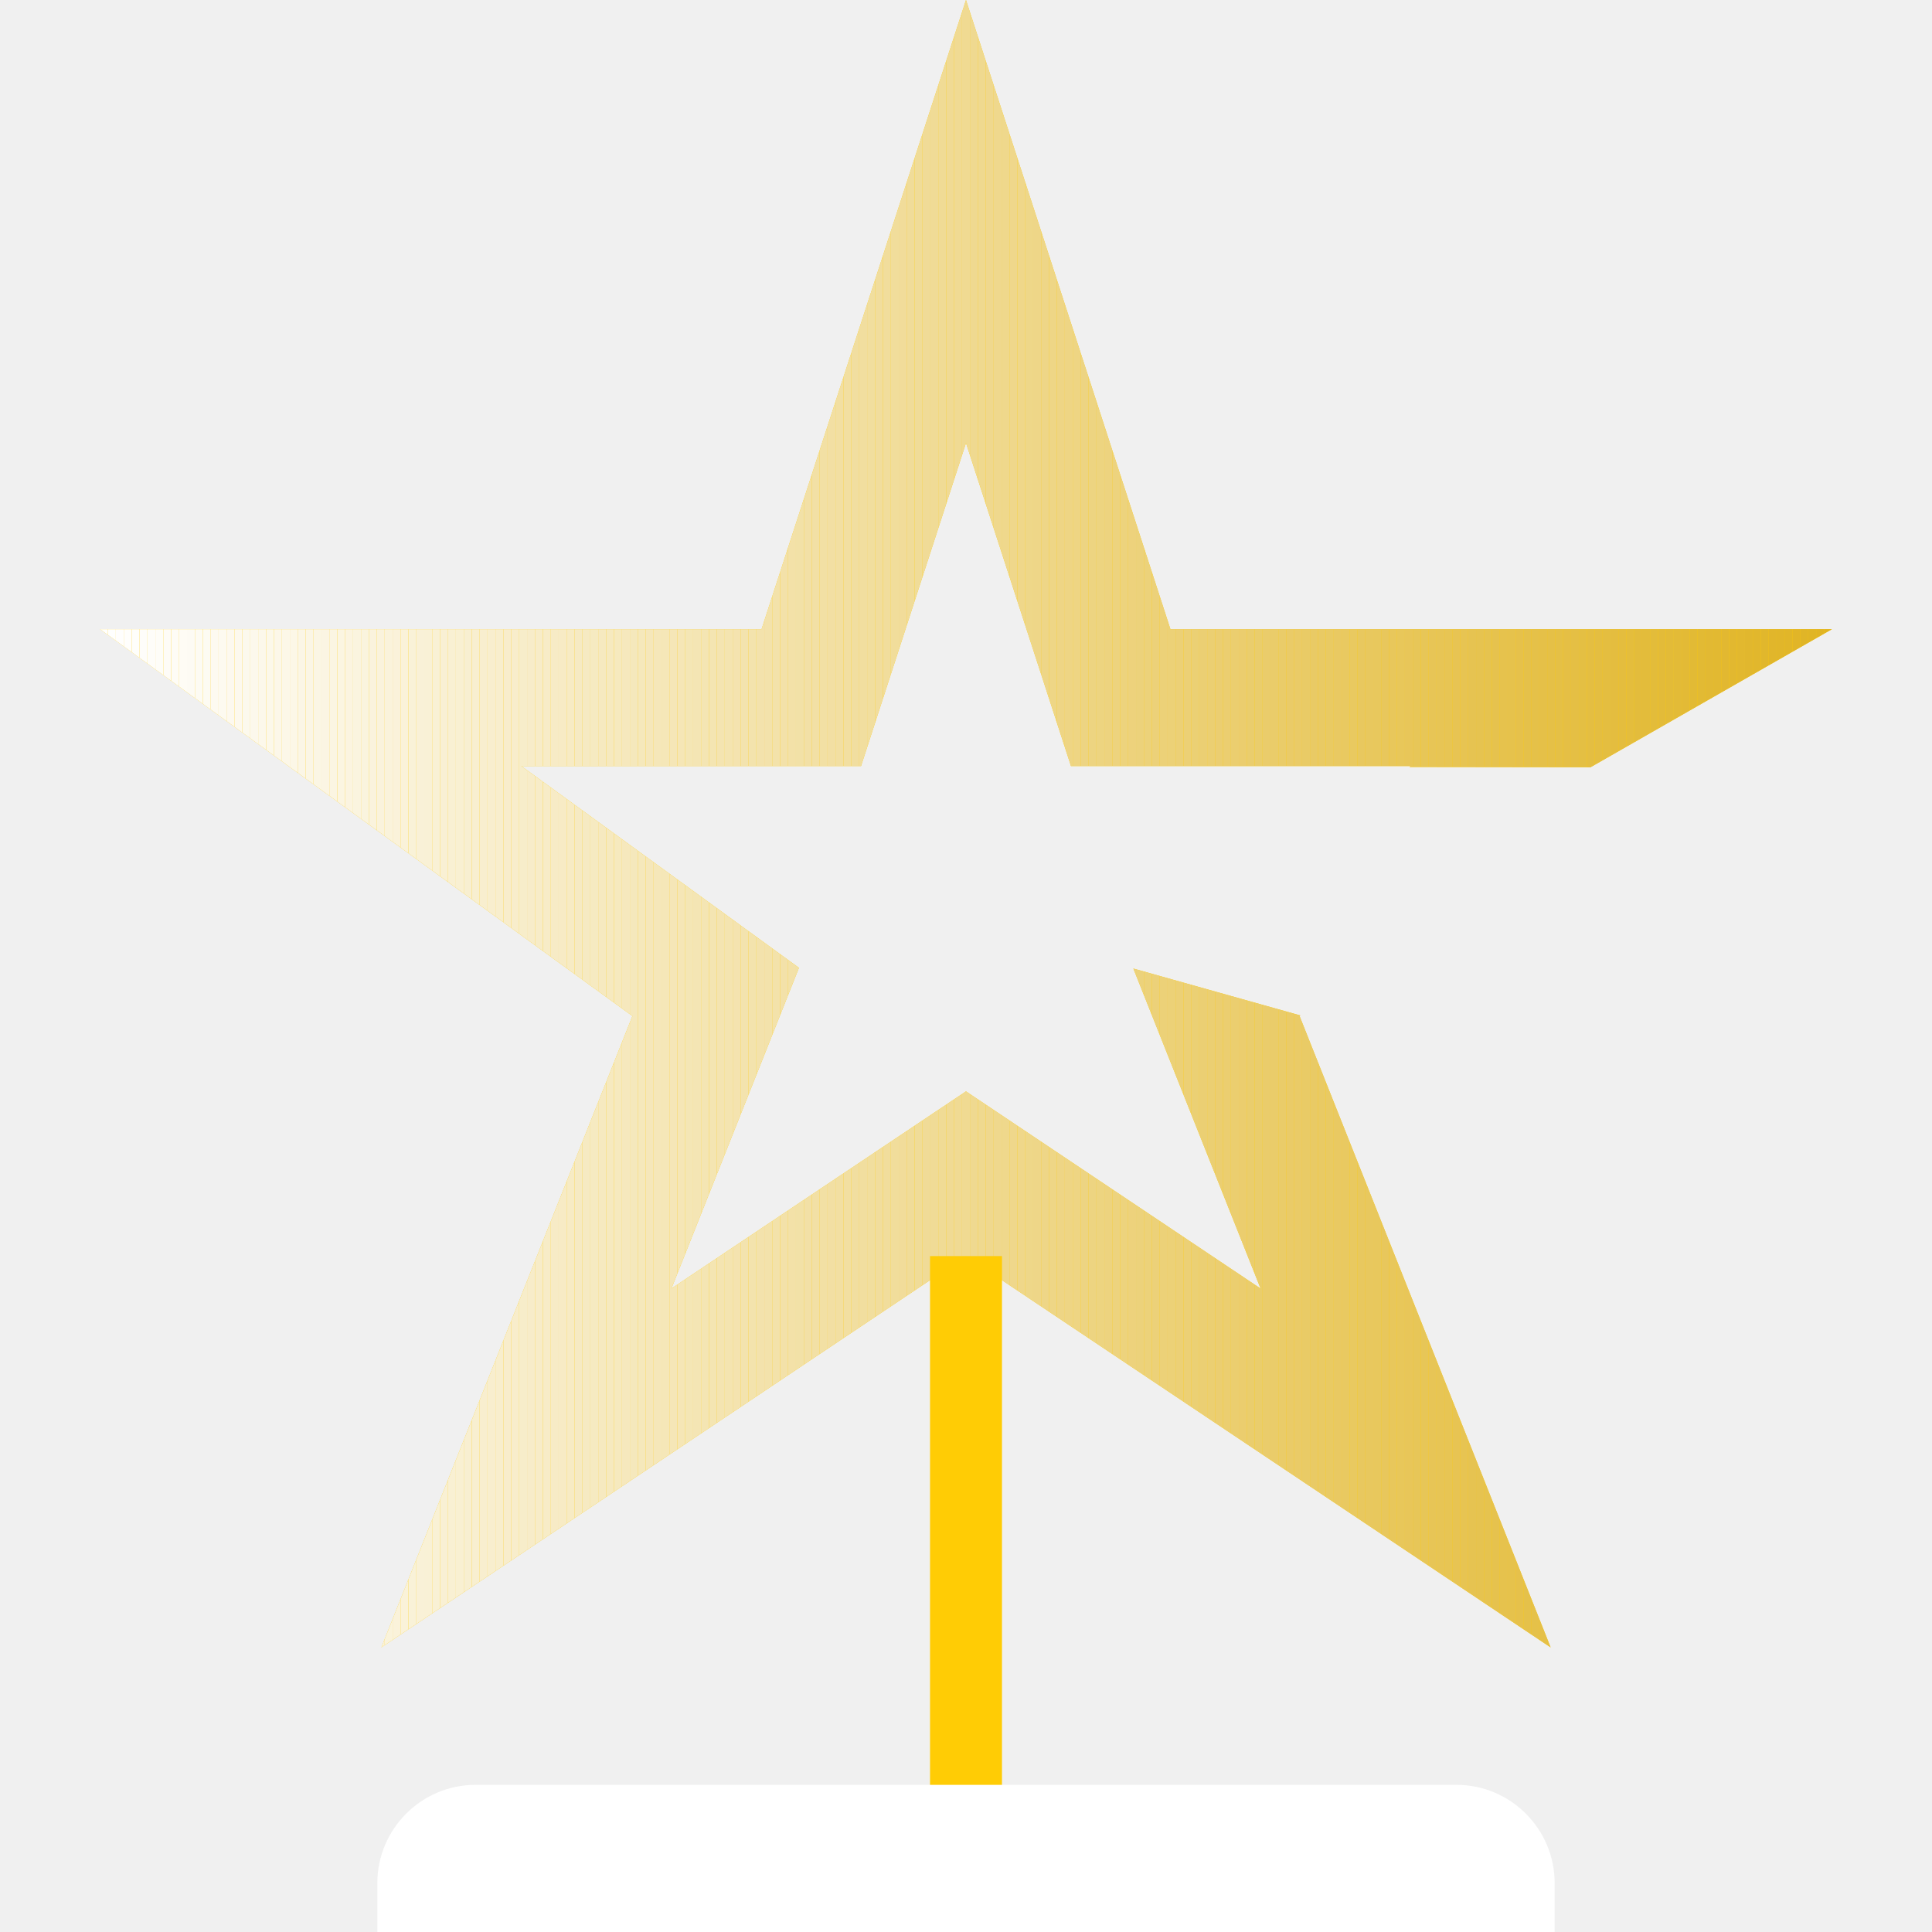
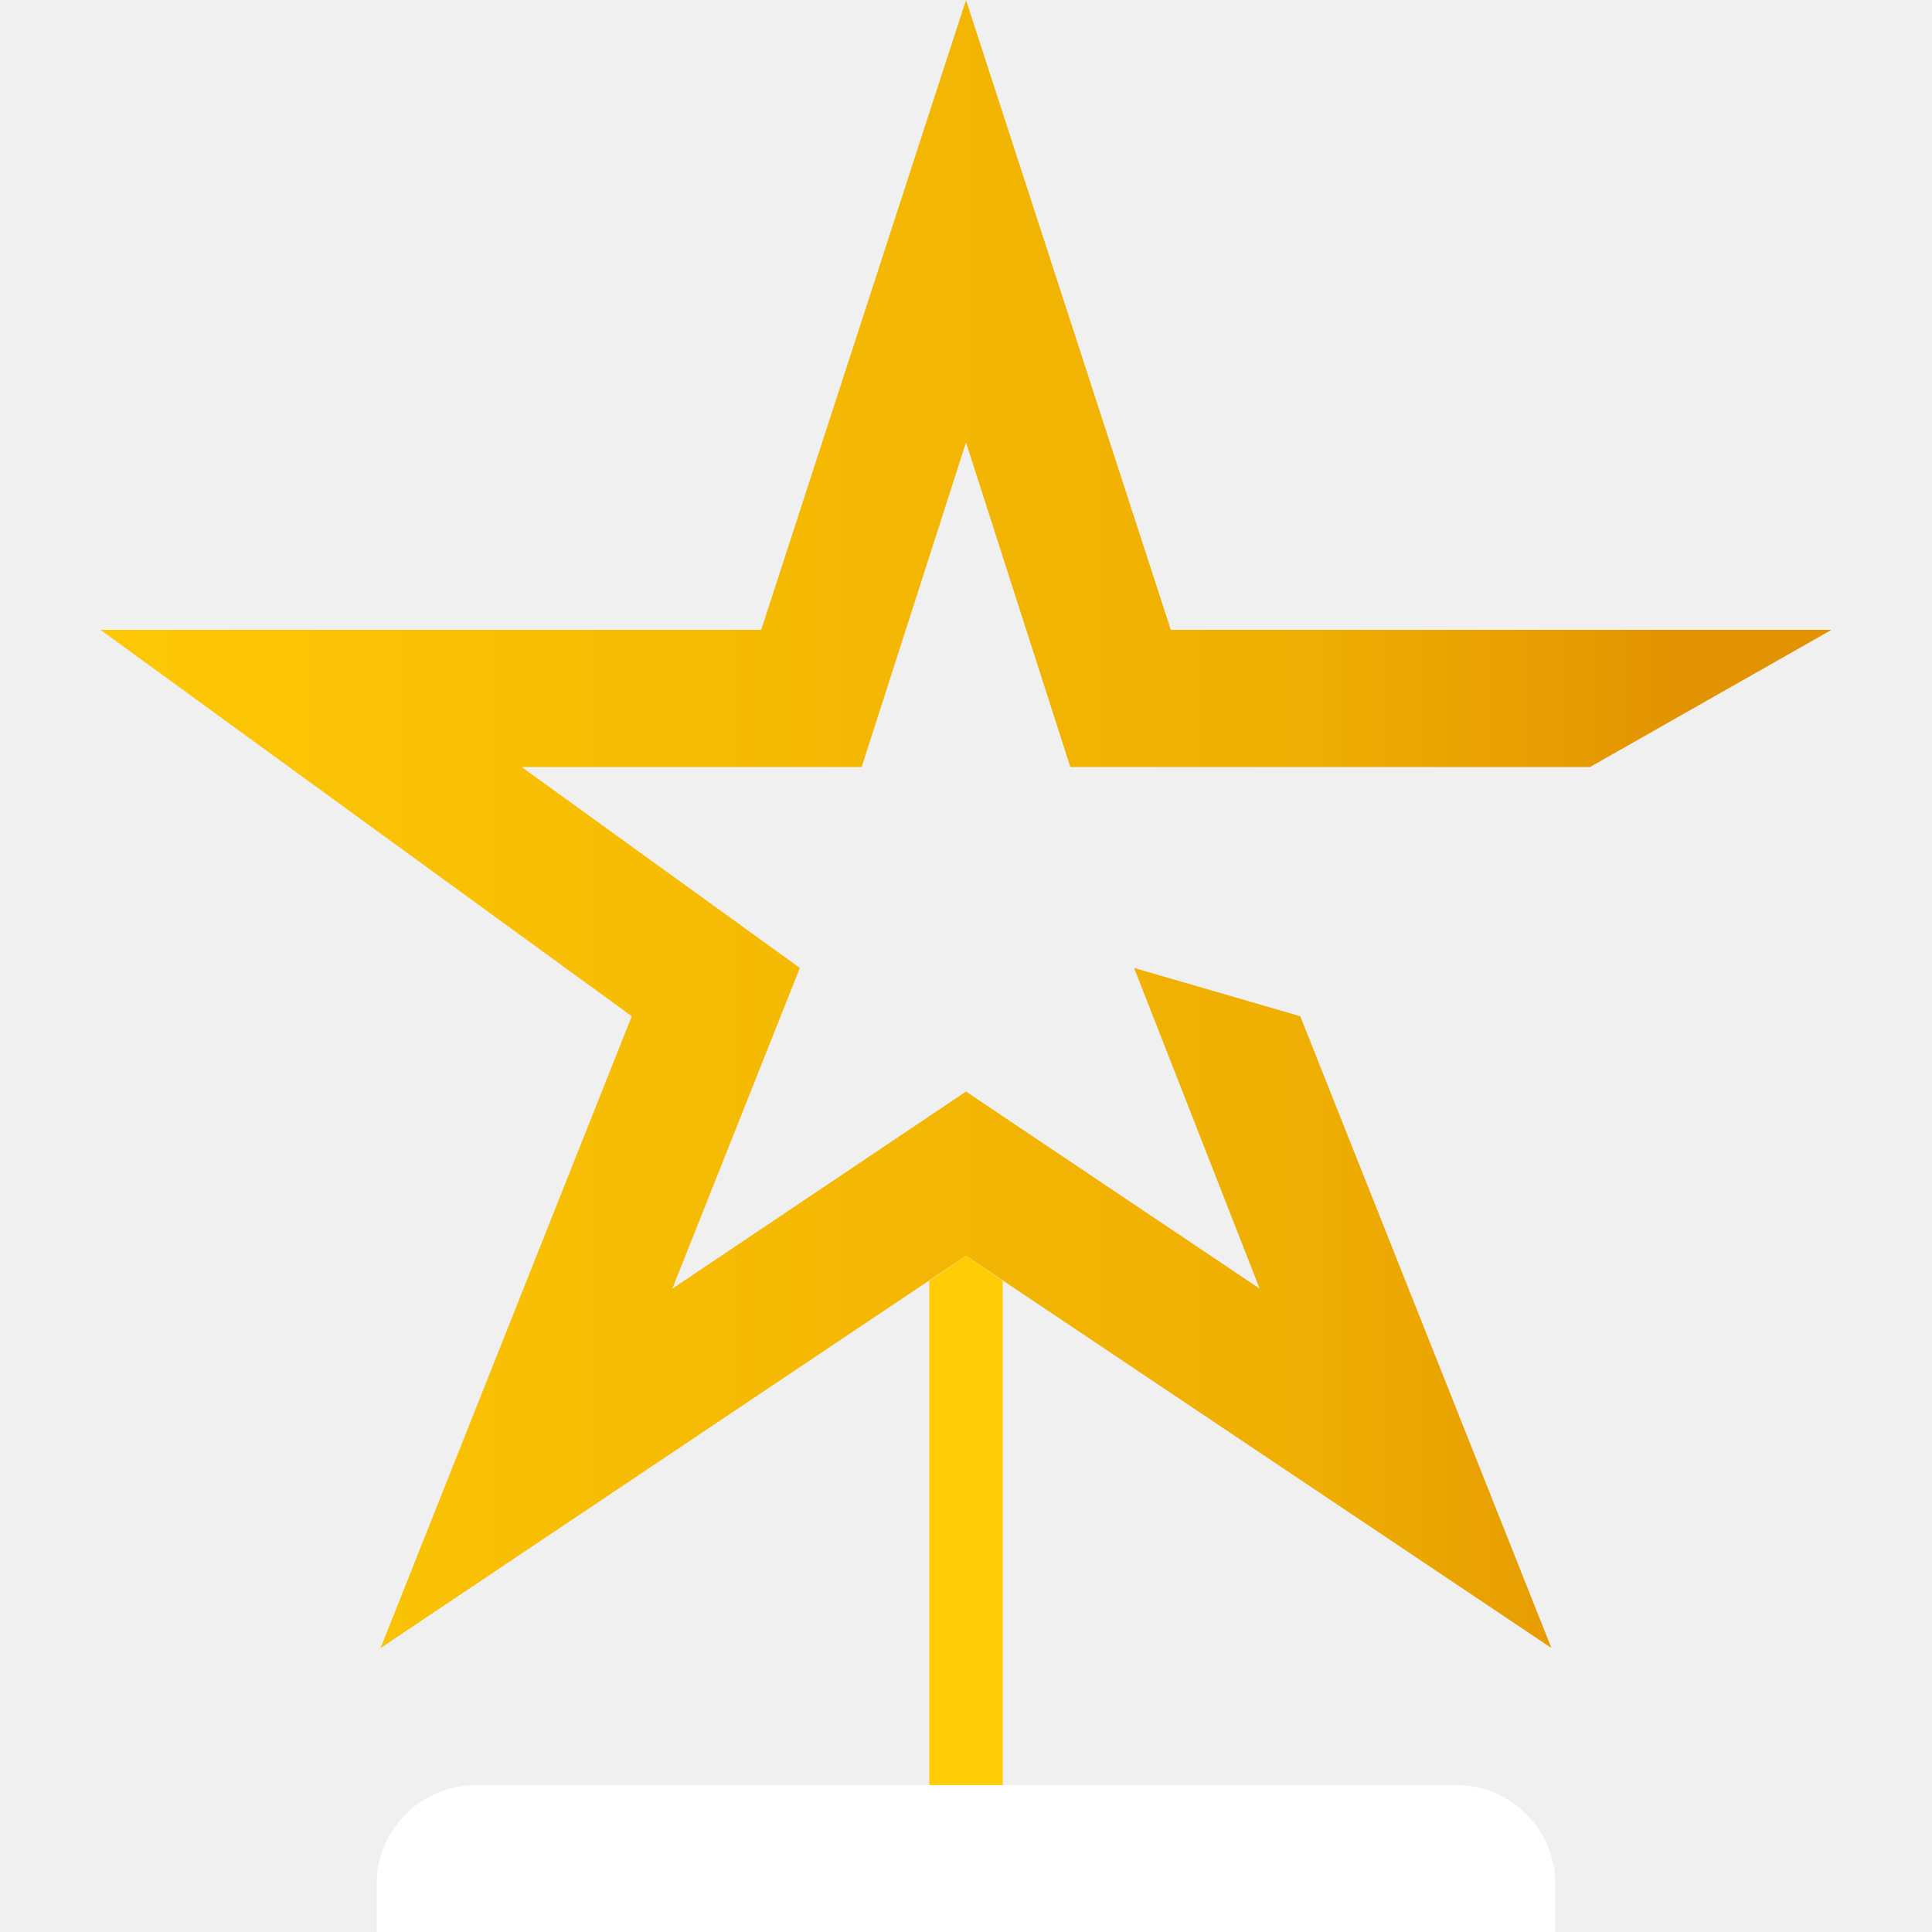
- <svg xmlns="http://www.w3.org/2000/svg" xmlns:xlink="http://www.w3.org/1999/xlink" version="1.1" id="Layer_1" x="0px" y="0px" viewBox="0 0 100 100" style="enable-background:new 0 0 100 100;" xml:space="preserve">
+ <svg xmlns="http://www.w3.org/2000/svg" version="1.1" id="Layer_1" x="0px" y="0px" viewBox="0 0 100 100" style="enable-background:new 0 0 100 100;" xml:space="preserve">
  <style type="text/css">
- 	.st0{fill:#FFCC05;}
- 	.st1{clip-path:url(#SVGID_2_);fill:#FFFFFF;}
- 	.st2{clip-path:url(#SVGID_2_);fill:#FFFFFE;}
- 	.st3{clip-path:url(#SVGID_2_);fill:#FFFEFD;}
- 	.st4{clip-path:url(#SVGID_2_);fill:#FFFEFC;}
- 	.st5{clip-path:url(#SVGID_2_);fill:#FEFEFB;}
- 	.st6{clip-path:url(#SVGID_2_);fill:#FEFDFA;}
- 	.st7{clip-path:url(#SVGID_2_);fill:#FEFDF9;}
- 	.st8{clip-path:url(#SVGID_2_);fill:#FEFDF8;}
- 	.st9{clip-path:url(#SVGID_2_);fill:#FEFCF7;}
- 	.st10{clip-path:url(#SVGID_2_);fill:#FEFCF6;}
- 	.st11{clip-path:url(#SVGID_2_);fill:#FEFCF5;}
- 	.st12{clip-path:url(#SVGID_2_);fill:#FDFBF4;}
- 	.st13{clip-path:url(#SVGID_2_);fill:#FDFBF3;}
- 	.st14{clip-path:url(#SVGID_2_);fill:#FDFBF2;}
- 	.st15{clip-path:url(#SVGID_2_);fill:#FDFAF1;}
- 	.st16{clip-path:url(#SVGID_2_);fill:#FDFAF0;}
- 	.st17{clip-path:url(#SVGID_2_);fill:#FDF9EF;}
- 	.st18{clip-path:url(#SVGID_2_);fill:#FDF9EE;}
- 	.st19{clip-path:url(#SVGID_2_);fill:#FCF9ED;}
- 	.st20{clip-path:url(#SVGID_2_);fill:#FCF8EC;}
- 	.st21{clip-path:url(#SVGID_2_);fill:#FCF8EB;}
- 	.st22{clip-path:url(#SVGID_2_);fill:#FCF8EA;}
- 	.st23{clip-path:url(#SVGID_2_);fill:#FCF7E9;}
- 	.st24{clip-path:url(#SVGID_2_);fill:#FCF7E8;}
- 	.st25{clip-path:url(#SVGID_2_);fill:#FCF7E7;}
- 	.st26{clip-path:url(#SVGID_2_);fill:#FBF6E6;}
- 	.st27{clip-path:url(#SVGID_2_);fill:#FBF6E5;}
- 	.st28{clip-path:url(#SVGID_2_);fill:#FBF6E4;}
- 	.st29{clip-path:url(#SVGID_2_);fill:#FBF5E3;}
- 	.st30{clip-path:url(#SVGID_2_);fill:#FBF5E2;}
- 	.st31{clip-path:url(#SVGID_2_);fill:#FBF5E1;}
- 	.st32{clip-path:url(#SVGID_2_);fill:#FBF4E0;}
- 	.st33{clip-path:url(#SVGID_2_);fill:#FAF4DF;}
- 	.st34{clip-path:url(#SVGID_2_);fill:#FAF4DE;}
- 	.st35{clip-path:url(#SVGID_2_);fill:#FAF3DD;}
- 	.st36{clip-path:url(#SVGID_2_);fill:#FAF3DC;}
- 	.st37{clip-path:url(#SVGID_2_);fill:#FAF3DB;}
- 	.st38{clip-path:url(#SVGID_2_);fill:#FAF2DA;}
- 	.st39{clip-path:url(#SVGID_2_);fill:#FAF2D9;}
- 	.st40{clip-path:url(#SVGID_2_);fill:#F9F2D8;}
- 	.st41{clip-path:url(#SVGID_2_);fill:#F9F1D7;}
- 	.st42{clip-path:url(#SVGID_2_);fill:#F9F1D6;}
- 	.st43{clip-path:url(#SVGID_2_);fill:#F9F1D5;}
- 	.st44{clip-path:url(#SVGID_2_);fill:#F9F0D4;}
- 	.st45{clip-path:url(#SVGID_2_);fill:#F9F0D3;}
- 	.st46{clip-path:url(#SVGID_2_);fill:#F9F0D2;}
- 	.st47{clip-path:url(#SVGID_2_);fill:#F8EFD1;}
- 	.st48{clip-path:url(#SVGID_2_);fill:#F8EFD0;}
- 	.st49{clip-path:url(#SVGID_2_);fill:#F8EECF;}
- 	.st50{clip-path:url(#SVGID_2_);fill:#F8EECE;}
- 	.st51{clip-path:url(#SVGID_2_);fill:#F8EECD;}
- 	.st52{clip-path:url(#SVGID_2_);fill:#F8EDCC;}
- 	.st53{clip-path:url(#SVGID_2_);fill:#F8EDCB;}
- 	.st54{clip-path:url(#SVGID_2_);fill:#F7EDCA;}
- 	.st55{clip-path:url(#SVGID_2_);fill:#F7ECC9;}
- 	.st56{clip-path:url(#SVGID_2_);fill:#F7ECC8;}
- 	.st57{clip-path:url(#SVGID_2_);fill:#F7ECC7;}
- 	.st58{clip-path:url(#SVGID_2_);fill:#F7EBC6;}
- 	.st59{clip-path:url(#SVGID_2_);fill:#F7EBC5;}
- 	.st60{clip-path:url(#SVGID_2_);fill:#F7EBC4;}
- 	.st61{clip-path:url(#SVGID_2_);fill:#F6EAC3;}
- 	.st62{clip-path:url(#SVGID_2_);fill:#F6EAC2;}
- 	.st63{clip-path:url(#SVGID_2_);fill:#F6EAC1;}
- 	.st64{clip-path:url(#SVGID_2_);fill:#F6E9C0;}
- 	.st65{clip-path:url(#SVGID_2_);fill:#F6E9BF;}
- 	.st66{clip-path:url(#SVGID_2_);fill:#F6E9BE;}
- 	.st67{clip-path:url(#SVGID_2_);fill:#F6E8BD;}
- 	.st68{clip-path:url(#SVGID_2_);fill:#F5E8BC;}
- 	.st69{clip-path:url(#SVGID_2_);fill:#F5E8BB;}
- 	.st70{clip-path:url(#SVGID_2_);fill:#F5E7BA;}
- 	.st71{clip-path:url(#SVGID_2_);fill:#F5E7B9;}
- 	.st72{clip-path:url(#SVGID_2_);fill:#F5E7B8;}
- 	.st73{clip-path:url(#SVGID_2_);fill:#F5E6B7;}
- 	.st74{clip-path:url(#SVGID_2_);fill:#F5E6B6;}
- 	.st75{clip-path:url(#SVGID_2_);fill:#F4E6B5;}
- 	.st76{clip-path:url(#SVGID_2_);fill:#F4E5B4;}
- 	.st77{clip-path:url(#SVGID_2_);fill:#F4E5B3;}
- 	.st78{clip-path:url(#SVGID_2_);fill:#F4E5B2;}
- 	.st79{clip-path:url(#SVGID_2_);fill:#F4E4B1;}
- 	.st80{clip-path:url(#SVGID_2_);fill:#F4E4B0;}
- 	.st81{clip-path:url(#SVGID_2_);fill:#F4E3AF;}
- 	.st82{clip-path:url(#SVGID_2_);fill:#F3E3AE;}
- 	.st83{clip-path:url(#SVGID_2_);fill:#F3E3AD;}
- 	.st84{clip-path:url(#SVGID_2_);fill:#F3E2AC;}
- 	.st85{clip-path:url(#SVGID_2_);fill:#F3E2AB;}
- 	.st86{clip-path:url(#SVGID_2_);fill:#F3E2AA;}
- 	.st87{clip-path:url(#SVGID_2_);fill:#F3E1A9;}
- 	.st88{clip-path:url(#SVGID_2_);fill:#F3E1A8;}
- 	.st89{clip-path:url(#SVGID_2_);fill:#F2E1A7;}
- 	.st90{clip-path:url(#SVGID_2_);fill:#F2E0A6;}
- 	.st91{clip-path:url(#SVGID_2_);fill:#F2E0A5;}
- 	.st92{clip-path:url(#SVGID_2_);fill:#F2E0A4;}
- 	.st93{clip-path:url(#SVGID_2_);fill:#F2DFA3;}
- 	.st94{clip-path:url(#SVGID_2_);fill:#F2DFA2;}
- 	.st95{clip-path:url(#SVGID_2_);fill:#F2DFA1;}
- 	.st96{clip-path:url(#SVGID_2_);fill:#F1DEA0;}
- 	.st97{clip-path:url(#SVGID_2_);fill:#F1DE9F;}
- 	.st98{clip-path:url(#SVGID_2_);fill:#F1DE9E;}
- 	.st99{clip-path:url(#SVGID_2_);fill:#F1DD9D;}
- 	.st100{clip-path:url(#SVGID_2_);fill:#F1DD9C;}
- 	.st101{clip-path:url(#SVGID_2_);fill:#F1DD9B;}
- 	.st102{clip-path:url(#SVGID_2_);fill:#F1DC9A;}
- 	.st103{clip-path:url(#SVGID_2_);fill:#F0DC99;}
- 	.st104{clip-path:url(#SVGID_2_);fill:#F0DC98;}
- 	.st105{clip-path:url(#SVGID_2_);fill:#F0DB97;}
- 	.st106{clip-path:url(#SVGID_2_);fill:#F0DB96;}
- 	.st107{clip-path:url(#SVGID_2_);fill:#F0DB95;}
- 	.st108{clip-path:url(#SVGID_2_);fill:#F0DA94;}
- 	.st109{clip-path:url(#SVGID_2_);fill:#F0DA93;}
- 	.st110{clip-path:url(#SVGID_2_);fill:#F0DA92;}
- 	.st111{clip-path:url(#SVGID_2_);fill:#EFD990;}
- 	.st112{clip-path:url(#SVGID_2_);fill:#EFD98F;}
- 	.st113{clip-path:url(#SVGID_2_);fill:#EFD88E;}
- 	.st114{clip-path:url(#SVGID_2_);fill:#EFD88D;}
- 	.st115{clip-path:url(#SVGID_2_);fill:#EFD88C;}
- 	.st116{clip-path:url(#SVGID_2_);fill:#EFD78B;}
- 	.st117{clip-path:url(#SVGID_2_);fill:#EFD78A;}
- 	.st118{clip-path:url(#SVGID_2_);fill:#EED789;}
- 	.st119{clip-path:url(#SVGID_2_);fill:#EED688;}
- 	.st120{clip-path:url(#SVGID_2_);fill:#EED687;}
- 	.st121{clip-path:url(#SVGID_2_);fill:#EED686;}
- 	.st122{clip-path:url(#SVGID_2_);fill:#EED585;}
- 	.st123{clip-path:url(#SVGID_2_);fill:#EED584;}
- 	.st124{clip-path:url(#SVGID_2_);fill:#EED583;}
- 	.st125{clip-path:url(#SVGID_2_);fill:#EDD482;}
- 	.st126{clip-path:url(#SVGID_2_);fill:#EDD481;}
- 	.st127{clip-path:url(#SVGID_2_);fill:#EDD480;}
- 	.st128{clip-path:url(#SVGID_2_);fill:#EDD37F;}
- 	.st129{clip-path:url(#SVGID_2_);fill:#EDD37E;}
- 	.st130{clip-path:url(#SVGID_2_);fill:#EDD37D;}
- 	.st131{clip-path:url(#SVGID_2_);fill:#EDD27C;}
- 	.st132{clip-path:url(#SVGID_2_);fill:#ECD27B;}
- 	.st133{clip-path:url(#SVGID_2_);fill:#ECD27A;}
- 	.st134{clip-path:url(#SVGID_2_);fill:#ECD179;}
- 	.st135{clip-path:url(#SVGID_2_);fill:#ECD178;}
- 	.st136{clip-path:url(#SVGID_2_);fill:#ECD177;}
- 	.st137{clip-path:url(#SVGID_2_);fill:#ECD076;}
- 	.st138{clip-path:url(#SVGID_2_);fill:#ECD075;}
- 	.st139{clip-path:url(#SVGID_2_);fill:#EBD074;}
- 	.st140{clip-path:url(#SVGID_2_);fill:#EBCF73;}
- 	.st141{clip-path:url(#SVGID_2_);fill:#EBCF72;}
- 	.st142{clip-path:url(#SVGID_2_);fill:#EBCE71;}
- 	.st143{clip-path:url(#SVGID_2_);fill:#EBCE70;}
- 	.st144{clip-path:url(#SVGID_2_);fill:#EBCE6F;}
- 	.st145{clip-path:url(#SVGID_2_);fill:#EBCD6E;}
- 	.st146{clip-path:url(#SVGID_2_);fill:#EACD6D;}
- 	.st147{clip-path:url(#SVGID_2_);fill:#EACD6C;}
- 	.st148{clip-path:url(#SVGID_2_);fill:#EACC6B;}
- 	.st149{clip-path:url(#SVGID_2_);fill:#EACC6A;}
- 	.st150{clip-path:url(#SVGID_2_);fill:#EACC69;}
- 	.st151{clip-path:url(#SVGID_2_);fill:#EACB68;}
- 	.st152{clip-path:url(#SVGID_2_);fill:#EACB67;}
- 	.st153{clip-path:url(#SVGID_2_);fill:#E9CB66;}
- 	.st154{clip-path:url(#SVGID_2_);fill:#E9CA65;}
- 	.st155{clip-path:url(#SVGID_2_);fill:#E9CA64;}
- 	.st156{clip-path:url(#SVGID_2_);fill:#E9CA63;}
- 	.st157{clip-path:url(#SVGID_2_);fill:#E9C962;}
- 	.st158{clip-path:url(#SVGID_2_);fill:#E9C961;}
- 	.st159{clip-path:url(#SVGID_2_);fill:#E9C960;}
- 	.st160{clip-path:url(#SVGID_2_);fill:#E8C85F;}
- 	.st161{clip-path:url(#SVGID_2_);fill:#E8C85E;}
- 	.st162{clip-path:url(#SVGID_2_);fill:#E8C85D;}
- 	.st163{clip-path:url(#SVGID_2_);fill:#E8C75C;}
- 	.st164{clip-path:url(#SVGID_2_);fill:#E8C75B;}
- 	.st165{clip-path:url(#SVGID_2_);fill:#E8C75A;}
- 	.st166{clip-path:url(#SVGID_2_);fill:#E8C659;}
- 	.st167{clip-path:url(#SVGID_2_);fill:#E7C658;}
- 	.st168{clip-path:url(#SVGID_2_);fill:#E7C657;}
- 	.st169{clip-path:url(#SVGID_2_);fill:#E7C556;}
- 	.st170{clip-path:url(#SVGID_2_);fill:#E7C555;}
- 	.st171{clip-path:url(#SVGID_2_);fill:#E7C554;}
- 	.st172{clip-path:url(#SVGID_2_);fill:#E7C453;}
- 	.st173{clip-path:url(#SVGID_2_);fill:#E7C452;}
- 	.st174{clip-path:url(#SVGID_2_);fill:#E6C351;}
- 	.st175{clip-path:url(#SVGID_2_);fill:#E6C350;}
- 	.st176{clip-path:url(#SVGID_2_);fill:#E6C34F;}
- 	.st177{clip-path:url(#SVGID_2_);fill:#E6C24E;}
- 	.st178{clip-path:url(#SVGID_2_);fill:#E6C24D;}
- 	.st179{clip-path:url(#SVGID_2_);fill:#E6C24C;}
- 	.st180{clip-path:url(#SVGID_2_);fill:#E6C14B;}
- 	.st181{clip-path:url(#SVGID_2_);fill:#E5C14A;}
- 	.st182{clip-path:url(#SVGID_2_);fill:#E5C149;}
- 	.st183{clip-path:url(#SVGID_2_);fill:#E5C048;}
- 	.st184{clip-path:url(#SVGID_2_);fill:#E5C047;}
- 	.st185{clip-path:url(#SVGID_2_);fill:#E5C046;}
- 	.st186{clip-path:url(#SVGID_2_);fill:#E5BF45;}
- 	.st187{clip-path:url(#SVGID_2_);fill:#E5BF44;}
- 	.st188{clip-path:url(#SVGID_2_);fill:#E4BF43;}
- 	.st189{clip-path:url(#SVGID_2_);fill:#E4BE42;}
- 	.st190{clip-path:url(#SVGID_2_);fill:#E4BE41;}
- 	.st191{clip-path:url(#SVGID_2_);fill:#E4BE40;}
- 	.st192{clip-path:url(#SVGID_2_);fill:#E4BD3F;}
- 	.st193{clip-path:url(#SVGID_2_);fill:#E4BD3E;}
- 	.st194{clip-path:url(#SVGID_2_);fill:#E4BD3D;}
- 	.st195{clip-path:url(#SVGID_2_);fill:#E3BC3C;}
- 	.st196{clip-path:url(#SVGID_2_);fill:#E3BC3B;}
- 	.st197{clip-path:url(#SVGID_2_);fill:#E3BC3A;}
- 	.st198{clip-path:url(#SVGID_2_);fill:#E3BB39;}
- 	.st199{clip-path:url(#SVGID_2_);fill:#E3BB38;}
- 	.st200{clip-path:url(#SVGID_2_);fill:#E3BB37;}
- 	.st201{clip-path:url(#SVGID_2_);fill:#E3BA36;}
- 	.st202{clip-path:url(#SVGID_2_);fill:#E2BA35;}
- 	.st203{clip-path:url(#SVGID_2_);fill:#E2BA34;}
- 	.st204{clip-path:url(#SVGID_2_);fill:#E2B933;}
- 	.st205{clip-path:url(#SVGID_2_);fill:#E2B932;}
- 	.st206{clip-path:url(#SVGID_2_);fill:#E2B831;}
- 	.st207{clip-path:url(#SVGID_2_);fill:#E2B830;}
- 	.st208{clip-path:url(#SVGID_2_);fill:#E2B82F;}
- 	.st209{clip-path:url(#SVGID_2_);fill:#E1B72E;}
- 	.st210{clip-path:url(#SVGID_2_);fill:#E1B72D;}
- 	.st211{clip-path:url(#SVGID_2_);fill:#E1B72C;}
- 	.st212{clip-path:url(#SVGID_2_);fill:#E1B62B;}
- 	.st213{clip-path:url(#SVGID_2_);fill:#E1B62A;}
- 	.st214{clip-path:url(#SVGID_2_);fill:#E1B629;}
- 	.st215{clip-path:url(#SVGID_2_);fill:#E1B528;}
- 	.st216{clip-path:url(#SVGID_2_);fill:#E0B527;}
- 	.st217{clip-path:url(#SVGID_2_);fill:#E0B526;}
- 	.st218{clip-path:url(#SVGID_2_);fill:#E0B425;}
- 	.st219{clip-path:url(#SVGID_2_);fill:#E0B424;}
- 	.st220{fill:#FFFFFF;}
+ 	.st0{fill:url(#SVGID_1_);}
+ 	.st1{fill:#FFCC05;}
+ 	.st2{fill:#FFFFFF;}
</style>
  <g>
-     <g>
-       <polygon class="st0" points="67.306,52.56 58.662,50.132 65.25,66.697 49.999,56.489 34.751,66.696 41.353,50.094 26.982,39.651     44.567,39.651 50,22.928 55.433,39.651 73.018,39.651 72.955,39.698 82.327,39.711 94.822,32.566 60.581,32.566 49.999,0     39.419,32.566 5.178,32.566 32.735,52.59 19.74,85.269 49.999,65.015 80.261,85.269 67.265,52.59   " />
-     </g>
-     <g>
-       <g>
-         <defs>
-           <polygon id="SVGID_1_" points="67.306,52.56 58.662,50.132 65.25,66.697 49.999,56.489 34.751,66.696 41.353,50.094       26.982,39.651 44.567,39.651 50,22.928 55.433,39.651 73.018,39.651 72.955,39.698 82.327,39.711 94.822,32.566 60.581,32.566       49.999,0 39.419,32.566 5.178,32.566 32.735,52.59 19.74,85.269 49.999,65.015 80.261,85.269 67.265,52.59     " />
-         </defs>
-         <clipPath id="SVGID_2_">
-           <use xlink:href="#SVGID_1_" style="overflow:visible;" />
-         </clipPath>
-         <path class="st1" d="M5.178,0v85.269V0z" />
-         <rect x="5.178" class="st1" width="0.409" height="85.269" />
-         <rect x="5.587" class="st2" width="0.409" height="85.269" />
-         <rect x="5.996" class="st3" width="0.409" height="85.269" />
-         <rect x="6.406" class="st4" width="0.409" height="85.269" />
-         <rect x="6.815" class="st5" width="0.409" height="85.269" />
-         <rect x="7.224" class="st6" width="0.409" height="85.269" />
-         <rect x="7.634" class="st7" width="0.409" height="85.269" />
-         <rect x="8.043" class="st8" width="0.409" height="85.269" />
-         <rect x="8.452" class="st9" width="0.409" height="85.269" />
-         <rect x="8.862" class="st10" width="0.409" height="85.269" />
-         <rect x="9.271" class="st11" width="0.409" height="85.269" />
-         <rect x="9.68" class="st12" width="0.409" height="85.269" />
-         <rect x="10.09" class="st13" width="0.409" height="85.269" />
-         <rect x="10.499" class="st14" width="0.409" height="85.269" />
-         <rect x="10.908" class="st15" width="0.409" height="85.269" />
-         <rect x="11.318" class="st16" width="0.409" height="85.269" />
-         <rect x="11.727" class="st17" width="0.409" height="85.269" />
-         <rect x="12.136" class="st18" width="0.409" height="85.269" />
-         <rect x="12.546" class="st19" width="0.409" height="85.269" />
-         <rect x="12.955" class="st20" width="0.409" height="85.269" />
-         <rect x="13.364" class="st21" width="0.409" height="85.269" />
-         <rect x="13.774" class="st22" width="0.409" height="85.269" />
-         <rect x="14.183" class="st23" width="0.409" height="85.269" />
-         <rect x="14.592" class="st24" width="0.409" height="85.269" />
-         <rect x="15.002" class="st25" width="0.409" height="85.269" />
-         <rect x="15.411" class="st26" width="0.409" height="85.269" />
-         <rect x="15.82" class="st27" width="0.409" height="85.269" />
-         <rect x="16.23" class="st28" width="0.409" height="85.269" />
-         <rect x="16.639" class="st29" width="0.409" height="85.269" />
-         <rect x="17.048" class="st30" width="0.409" height="85.269" />
-         <rect x="17.458" class="st31" width="0.409" height="85.269" />
-         <rect x="17.867" class="st32" width="0.409" height="85.269" />
-         <rect x="18.276" class="st33" width="0.409" height="85.269" />
-         <rect x="18.686" class="st34" width="0.409" height="85.269" />
-         <rect x="19.095" class="st35" width="0.409" height="85.269" />
-         <rect x="19.504" class="st36" width="0.409" height="85.269" />
-         <rect x="19.914" class="st37" width="0.409" height="85.269" />
-         <rect x="20.323" class="st38" width="0.409" height="85.269" />
-         <rect x="20.732" class="st39" width="0.409" height="85.269" />
-         <rect x="21.142" class="st40" width="0.409" height="85.269" />
-         <rect x="21.551" class="st41" width="0.409" height="85.269" />
-         <rect x="21.96" class="st42" width="0.409" height="85.269" />
-         <rect x="22.37" class="st43" width="0.409" height="85.269" />
-         <rect x="22.779" class="st44" width="0.409" height="85.269" />
-         <rect x="23.188" class="st45" width="0.409" height="85.269" />
-         <rect x="23.598" class="st46" width="0.409" height="85.269" />
-         <rect x="24.007" class="st47" width="0.409" height="85.269" />
-         <rect x="24.417" class="st48" width="0.409" height="85.269" />
-         <rect x="24.826" class="st49" width="0.409" height="85.269" />
-         <rect x="25.235" class="st50" width="0.409" height="85.269" />
-         <rect x="25.645" class="st51" width="0.409" height="85.269" />
-         <rect x="26.054" class="st52" width="0.409" height="85.269" />
-         <rect x="26.463" class="st53" width="0.409" height="85.269" />
-         <rect x="26.873" class="st54" width="0.409" height="85.269" />
-         <rect x="27.282" class="st55" width="0.409" height="85.269" />
-         <rect x="27.691" class="st56" width="0.409" height="85.269" />
-         <rect x="28.101" class="st57" width="0.409" height="85.269" />
-         <rect x="28.51" class="st58" width="0.409" height="85.269" />
-         <rect x="28.919" class="st59" width="0.409" height="85.269" />
-         <rect x="29.329" class="st60" width="0.409" height="85.269" />
-         <rect x="29.738" class="st61" width="0.409" height="85.269" />
-         <rect x="30.147" class="st62" width="0.409" height="85.269" />
-         <rect x="30.557" class="st63" width="0.409" height="85.269" />
-         <rect x="30.966" class="st64" width="0.409" height="85.269" />
-         <rect x="31.375" class="st65" width="0.409" height="85.269" />
-         <rect x="31.785" class="st66" width="0.409" height="85.269" />
-         <rect x="32.194" class="st67" width="0.409" height="85.269" />
-         <rect x="32.603" class="st68" width="0.409" height="85.269" />
-         <rect x="33.013" class="st69" width="0.409" height="85.269" />
-         <rect x="33.422" class="st70" width="0.409" height="85.269" />
-         <rect x="33.831" class="st71" width="0.409" height="85.269" />
-         <rect x="34.241" class="st72" width="0.409" height="85.269" />
-         <rect x="34.65" class="st73" width="0.409" height="85.269" />
-         <rect x="35.059" class="st74" width="0.409" height="85.269" />
-         <rect x="35.469" class="st75" width="0.409" height="85.269" />
-         <rect x="35.878" class="st76" width="0.409" height="85.269" />
-         <rect x="36.287" class="st77" width="0.409" height="85.269" />
-         <rect x="36.697" class="st78" width="0.409" height="85.269" />
-         <rect x="37.106" class="st79" width="0.409" height="85.269" />
-         <rect x="37.515" class="st80" width="0.409" height="85.269" />
-         <rect x="37.925" class="st81" width="0.409" height="85.269" />
-         <rect x="38.334" class="st82" width="0.409" height="85.269" />
-         <rect x="38.743" class="st83" width="0.409" height="85.269" />
-         <rect x="39.153" class="st84" width="0.409" height="85.269" />
-         <rect x="39.562" class="st85" width="0.409" height="85.269" />
-         <rect x="39.971" class="st86" width="0.409" height="85.269" />
-         <rect x="40.381" class="st87" width="0.409" height="85.269" />
-         <rect x="40.79" class="st88" width="0.409" height="85.269" />
-         <rect x="41.199" class="st89" width="0.409" height="85.269" />
-         <rect x="41.609" class="st90" width="0.409" height="85.269" />
-         <rect x="42.018" class="st91" width="0.409" height="85.269" />
-         <rect x="42.427" class="st92" width="0.409" height="85.269" />
-         <rect x="42.837" class="st93" width="0.409" height="85.269" />
-         <rect x="43.246" class="st94" width="0.409" height="85.269" />
-         <rect x="43.655" class="st95" width="0.409" height="85.269" />
-         <rect x="44.065" class="st96" width="0.409" height="85.269" />
-         <rect x="44.474" class="st97" width="0.409" height="85.269" />
-         <rect x="44.883" class="st98" width="0.409" height="85.269" />
-         <rect x="45.293" class="st99" width="0.409" height="85.269" />
-         <rect x="45.702" class="st100" width="0.409" height="85.269" />
-         <rect x="46.111" class="st101" width="0.409" height="85.269" />
-         <rect x="46.521" class="st102" width="0.409" height="85.269" />
-         <rect x="46.93" class="st103" width="0.409" height="85.269" />
-         <rect x="47.339" class="st104" width="0.409" height="85.269" />
-         <rect x="47.749" class="st105" width="0.409" height="85.269" />
-         <rect x="48.158" class="st106" width="0.409" height="85.269" />
-         <rect x="48.567" class="st107" width="0.409" height="85.269" />
-         <rect x="48.977" class="st108" width="0.409" height="85.269" />
-         <rect x="49.386" class="st109" width="0.409" height="85.269" />
-         <rect x="49.795" class="st110" width="0.409" height="85.269" />
-         <rect x="50.205" class="st111" width="0.409" height="85.269" />
-         <rect x="50.614" class="st112" width="0.409" height="85.269" />
-         <rect x="51.023" class="st113" width="0.409" height="85.269" />
-         <rect x="51.433" class="st114" width="0.409" height="85.269" />
-         <rect x="51.842" class="st115" width="0.409" height="85.269" />
-         <rect x="52.251" class="st116" width="0.409" height="85.269" />
-         <rect x="52.661" class="st117" width="0.409" height="85.269" />
-         <rect x="53.07" class="st118" width="0.409" height="85.269" />
-         <rect x="53.479" class="st119" width="0.409" height="85.269" />
-         <rect x="53.889" class="st120" width="0.409" height="85.269" />
-         <rect x="54.298" class="st121" width="0.409" height="85.269" />
-         <rect x="54.707" class="st122" width="0.409" height="85.269" />
-         <rect x="55.117" class="st123" width="0.409" height="85.269" />
-         <rect x="55.526" class="st124" width="0.409" height="85.269" />
-         <rect x="55.935" class="st125" width="0.409" height="85.269" />
-         <rect x="56.345" class="st126" width="0.409" height="85.269" />
-         <rect x="56.754" class="st127" width="0.409" height="85.269" />
-         <rect x="57.163" class="st128" width="0.409" height="85.269" />
-         <rect x="57.573" class="st129" width="0.409" height="85.269" />
-         <rect x="57.982" class="st130" width="0.409" height="85.269" />
-         <rect x="58.391" class="st131" width="0.409" height="85.269" />
-         <rect x="58.801" class="st132" width="0.409" height="85.269" />
-         <rect x="59.21" class="st133" width="0.409" height="85.269" />
-         <rect x="59.619" class="st134" width="0.409" height="85.269" />
-         <rect x="60.029" class="st135" width="0.409" height="85.269" />
-         <rect x="60.438" class="st136" width="0.409" height="85.269" />
-         <rect x="60.847" class="st137" width="0.409" height="85.269" />
-         <rect x="61.257" class="st138" width="0.409" height="85.269" />
-         <rect x="61.666" class="st139" width="0.409" height="85.269" />
-         <rect x="62.075" class="st140" width="0.409" height="85.269" />
-         <rect x="62.485" class="st141" width="0.409" height="85.269" />
-         <rect x="62.894" class="st142" width="0.409" height="85.269" />
-         <rect x="63.303" class="st143" width="0.409" height="85.269" />
-         <rect x="63.713" class="st144" width="0.409" height="85.269" />
-         <rect x="64.122" class="st145" width="0.409" height="85.269" />
-         <rect x="64.531" class="st146" width="0.409" height="85.269" />
-         <rect x="64.941" class="st147" width="0.409" height="85.269" />
-         <rect x="65.35" class="st148" width="0.409" height="85.269" />
-         <rect x="65.759" class="st149" width="0.409" height="85.269" />
-         <rect x="66.169" class="st150" width="0.409" height="85.269" />
-         <rect x="66.578" class="st151" width="0.409" height="85.269" />
-         <rect x="66.987" class="st152" width="0.409" height="85.269" />
-         <rect x="67.397" class="st153" width="0.409" height="85.269" />
-         <rect x="67.806" class="st154" width="0.409" height="85.269" />
-         <rect x="68.215" class="st155" width="0.409" height="85.269" />
-         <rect x="68.625" class="st156" width="0.409" height="85.269" />
-         <rect x="69.034" class="st157" width="0.409" height="85.269" />
-         <rect x="69.443" class="st158" width="0.409" height="85.269" />
-         <rect x="69.853" class="st159" width="0.409" height="85.269" />
-         <rect x="70.262" class="st160" width="0.409" height="85.269" />
-         <rect x="70.671" class="st161" width="0.409" height="85.269" />
-         <rect x="71.081" class="st162" width="0.409" height="85.269" />
-         <rect x="71.49" class="st163" width="0.409" height="85.269" />
-         <rect x="71.899" class="st164" width="0.409" height="85.269" />
-         <rect x="72.309" class="st165" width="0.409" height="85.269" />
-         <rect x="72.718" class="st166" width="0.409" height="85.269" />
-         <rect x="73.127" class="st167" width="0.409" height="85.269" />
-         <rect x="73.537" class="st168" width="0.409" height="85.269" />
-         <rect x="73.946" class="st169" width="0.409" height="85.269" />
-         <rect x="74.355" class="st170" width="0.409" height="85.269" />
-         <rect x="74.765" class="st171" width="0.409" height="85.269" />
-         <rect x="75.174" class="st172" width="0.409" height="85.269" />
-         <rect x="75.583" class="st173" width="0.409" height="85.269" />
-         <rect x="75.993" class="st174" width="0.409" height="85.269" />
-         <rect x="76.402" class="st175" width="0.409" height="85.269" />
-         <rect x="76.812" class="st176" width="0.409" height="85.269" />
-         <rect x="77.221" class="st177" width="0.409" height="85.269" />
-         <rect x="77.63" class="st178" width="0.409" height="85.269" />
-         <rect x="78.04" class="st179" width="0.409" height="85.269" />
-         <rect x="78.449" class="st180" width="0.409" height="85.269" />
-         <rect x="78.858" class="st181" width="0.409" height="85.269" />
-         <rect x="79.268" class="st182" width="0.409" height="85.269" />
-         <rect x="79.677" class="st183" width="0.409" height="85.269" />
-         <rect x="80.086" class="st184" width="0.409" height="85.269" />
-         <rect x="80.496" class="st185" width="0.409" height="85.269" />
-         <rect x="80.905" class="st186" width="0.409" height="85.269" />
-         <rect x="81.314" class="st187" width="0.409" height="85.269" />
-         <rect x="81.724" class="st188" width="0.409" height="85.269" />
-         <rect x="82.133" class="st189" width="0.409" height="85.269" />
-         <rect x="82.542" class="st190" width="0.409" height="85.269" />
-         <rect x="82.952" class="st191" width="0.409" height="85.269" />
-         <rect x="83.361" class="st192" width="0.409" height="85.269" />
-         <rect x="83.77" class="st193" width="0.409" height="85.269" />
-         <rect x="84.18" class="st194" width="0.409" height="85.269" />
-         <rect x="84.589" class="st195" width="0.409" height="85.269" />
-         <rect x="84.998" class="st196" width="0.409" height="85.269" />
-         <rect x="85.408" class="st197" width="0.409" height="85.269" />
-         <rect x="85.817" class="st198" width="0.409" height="85.269" />
-         <rect x="86.226" class="st199" width="0.409" height="85.269" />
-         <rect x="86.636" class="st200" width="0.409" height="85.269" />
-         <rect x="87.045" class="st201" width="0.409" height="85.269" />
-         <rect x="87.454" class="st202" width="0.409" height="85.269" />
-         <rect x="87.864" class="st203" width="0.409" height="85.269" />
-         <rect x="88.273" class="st204" width="0.409" height="85.269" />
-         <rect x="88.682" class="st205" width="0.409" height="85.269" />
-         <rect x="89.092" class="st206" width="0.409" height="85.269" />
-         <rect x="89.501" class="st207" width="0.409" height="85.269" />
-         <rect x="89.91" class="st208" width="0.409" height="85.269" />
-         <rect x="90.32" class="st209" width="0.409" height="85.269" />
-         <rect x="90.729" class="st210" width="0.409" height="85.269" />
-         <rect x="91.138" class="st211" width="0.409" height="85.269" />
-         <rect x="91.548" class="st212" width="0.409" height="85.269" />
-         <rect x="91.957" class="st213" width="0.409" height="85.269" />
-         <rect x="92.366" class="st214" width="0.409" height="85.269" />
-         <rect x="92.776" class="st215" width="0.409" height="85.269" />
-         <rect x="93.185" class="st216" width="0.409" height="85.269" />
-         <rect x="93.594" class="st217" width="0.409" height="85.269" />
-         <rect x="94.004" class="st218" width="0.409" height="85.269" />
-         <rect x="94.413" class="st219" width="0.409" height="85.269" />
-         <path class="st219" d="M94.822,85.269V0V85.269z" />
-       </g>
-     </g>
-     <g>
-       <rect x="48.138" y="65.015" class="st0" width="3.724" height="29.849" />
-     </g>
-     <g>
-       <path class="st220" d="M80.467,100H19.532v-2.539c0-2.793,2.285-5.078,5.078-5.078H75.39c2.793,0,5.078,2.285,5.078,5.078    L80.467,100L80.467,100z" />
-     </g>
+     <linearGradient id="SVGID_1_" gradientUnits="userSpaceOnUse" x1="5.178" y1="42.635" x2="94.822" y2="42.635">
+       <stop offset="0" style="stop-color:#FDC805" />
+       <stop offset="0.705" style="stop-color:#EFAE03" />
+       <stop offset="0.913" style="stop-color:#E29301" />
+     </linearGradient>
+     <polygon class="st0" points="67.3,52.6 58.7,50.1 65.2,66.7 50,56.5 34.8,66.7 41.4,50.1 27,39.7 44.6,39.7 50,22.9 55.4,39.7    73,39.7 73,39.7 82.3,39.7 94.8,32.6 60.6,32.6 50,0 39.4,32.6 5.2,32.6 32.7,52.6 19.7,85.3 50,65 80.3,85.3 67.3,52.6  " />
+     <polygon class="st1" points="50,65 51.9,66.3 51.9,92.4 48.1,92.4 48.1,66.3  " />
+     <path class="st2" d="M80.5,100H19.5v-2.5c0-2.8,2.3-5.1,5.1-5.1h50.8c2.8,0,5.1,2.3,5.1,5.1L80.5,100L80.5,100z" />
  </g>
</svg>
